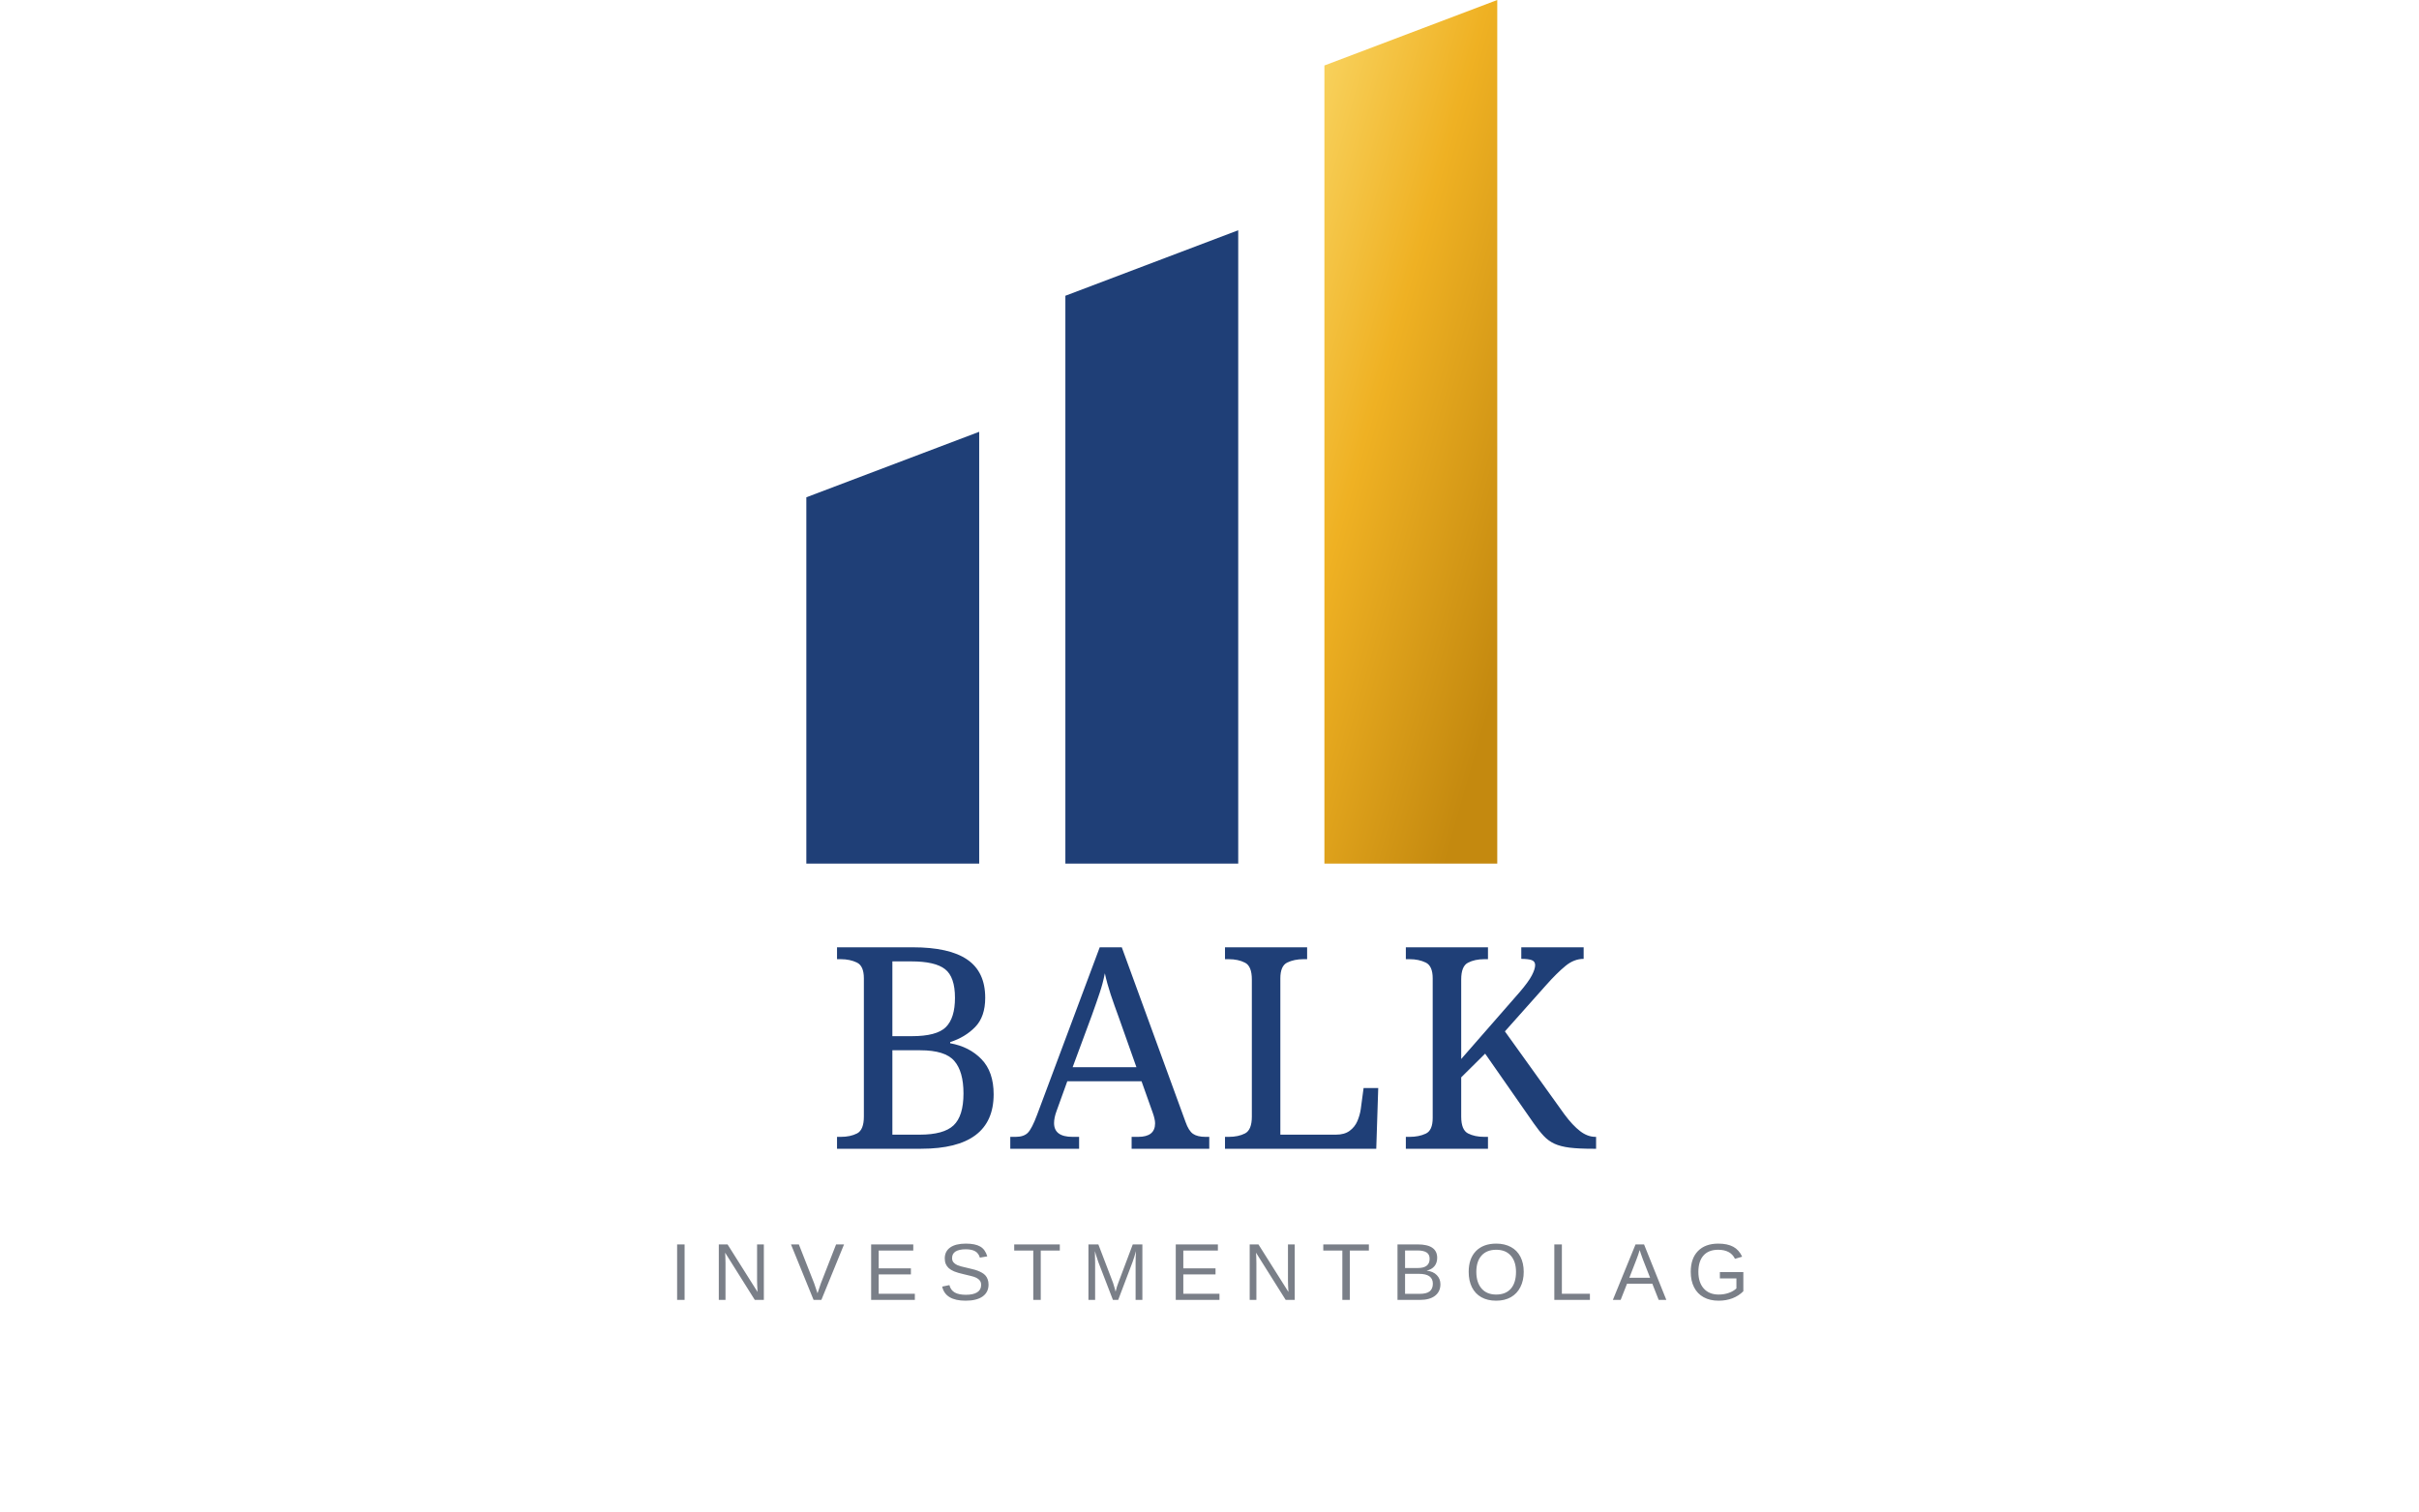
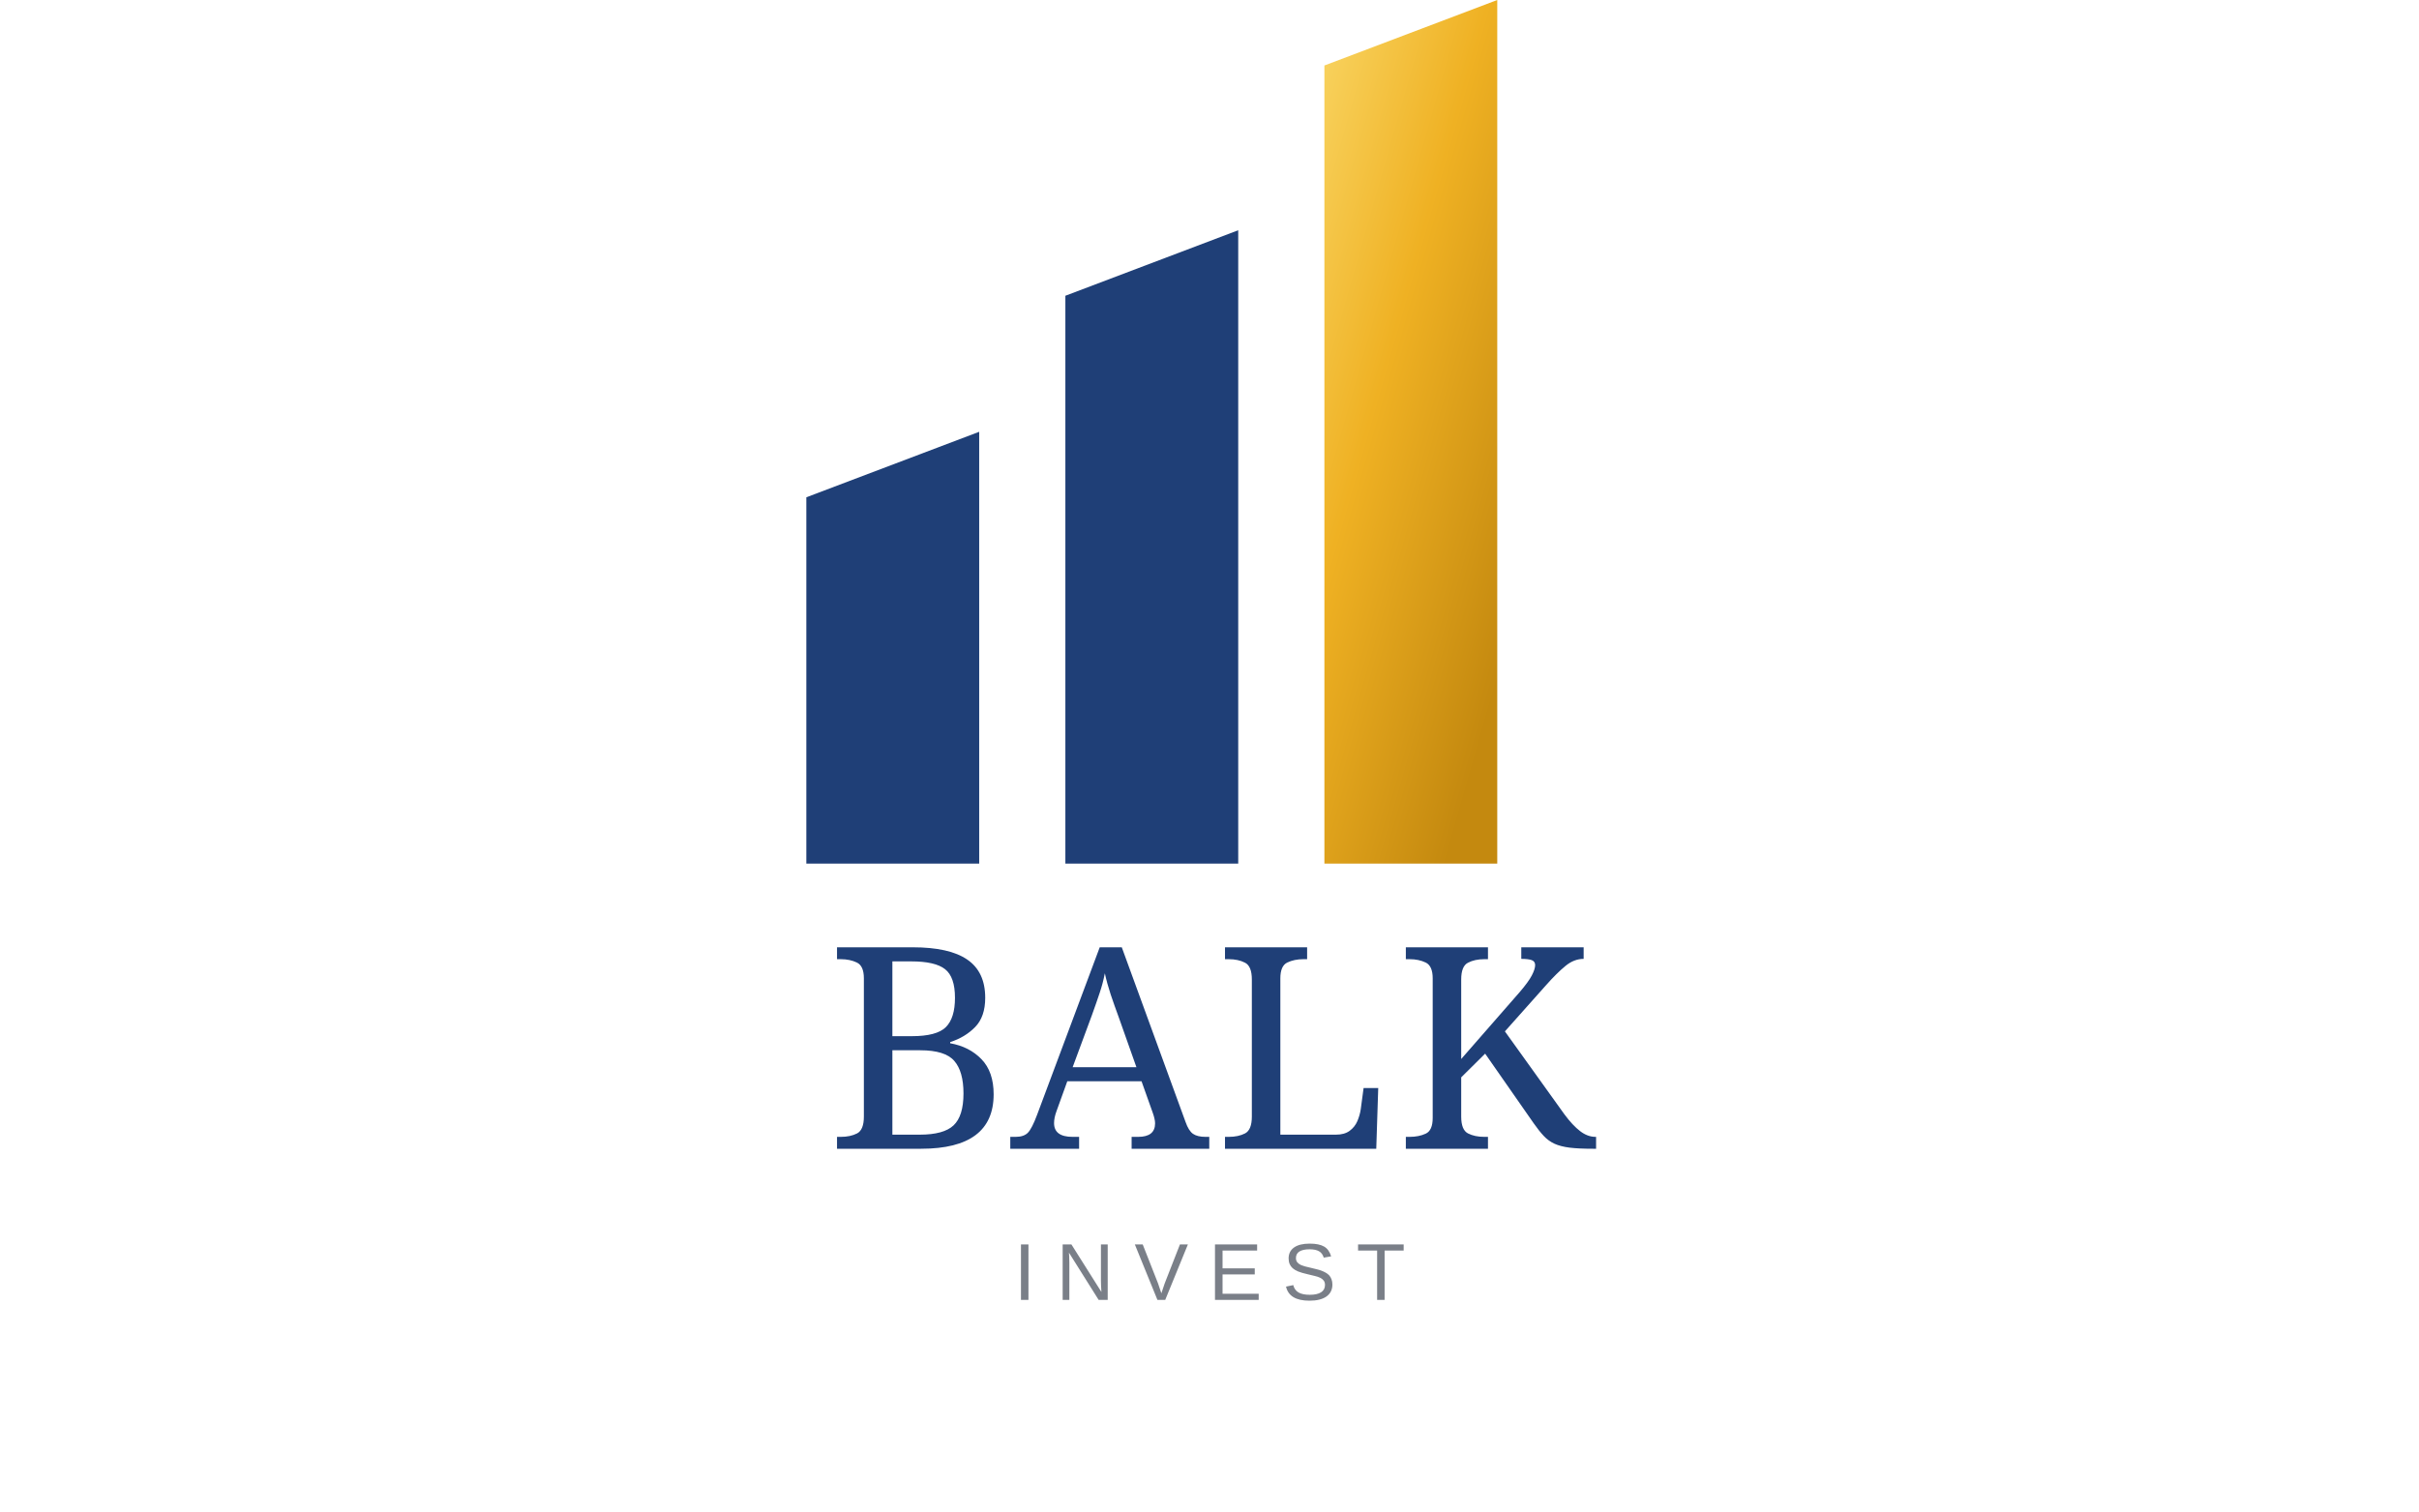
<svg xmlns="http://www.w3.org/2000/svg" width="480" height="300" viewBox="0 0 480 300">
  <defs>
    <linearGradient id="goldgrad" x1="0%" y1="0%" x2="70%" y2="100%">
      <stop offset="0%" stop-color="#F9D563" />
      <stop offset="45%" stop-color="#EFB123" />
      <stop offset="100%" stop-color="#C4890F" />
    </linearGradient>
  </defs>
  <polygon points="160,98.7 194.3,85.7 194.3,171.4 160,171.4" fill="#1F3F77" />
  <polygon points="211.4,58.7 245.7,45.7 245.7,171.4 211.4,171.4" fill="#1F3F77" />
  <polygon points="262.8,13 297.1,0 297.1,171.4 262.8,171.4" fill="url(#goldgrad)" />
  <text x="240" y="228" text-anchor="middle" font-family="Georgia, 'Source Serif 4', serif" font-size="56" fill="#1F3F77" letter-spacing="1">BALK</text>
-   <text x="240" y="258" text-anchor="middle" font-family="Arial, 'IBM Plex Sans', sans-serif" font-size="16" letter-spacing="4" fill="#7a7f88">INVESTMENTBOLAG</text>
+   <text x="240" y="258" text-anchor="middle" font-family="Arial, 'IBM Plex Sans', sans-serif" font-size="16" letter-spacing="4" fill="#7a7f88">INVEST</text>
</svg>
